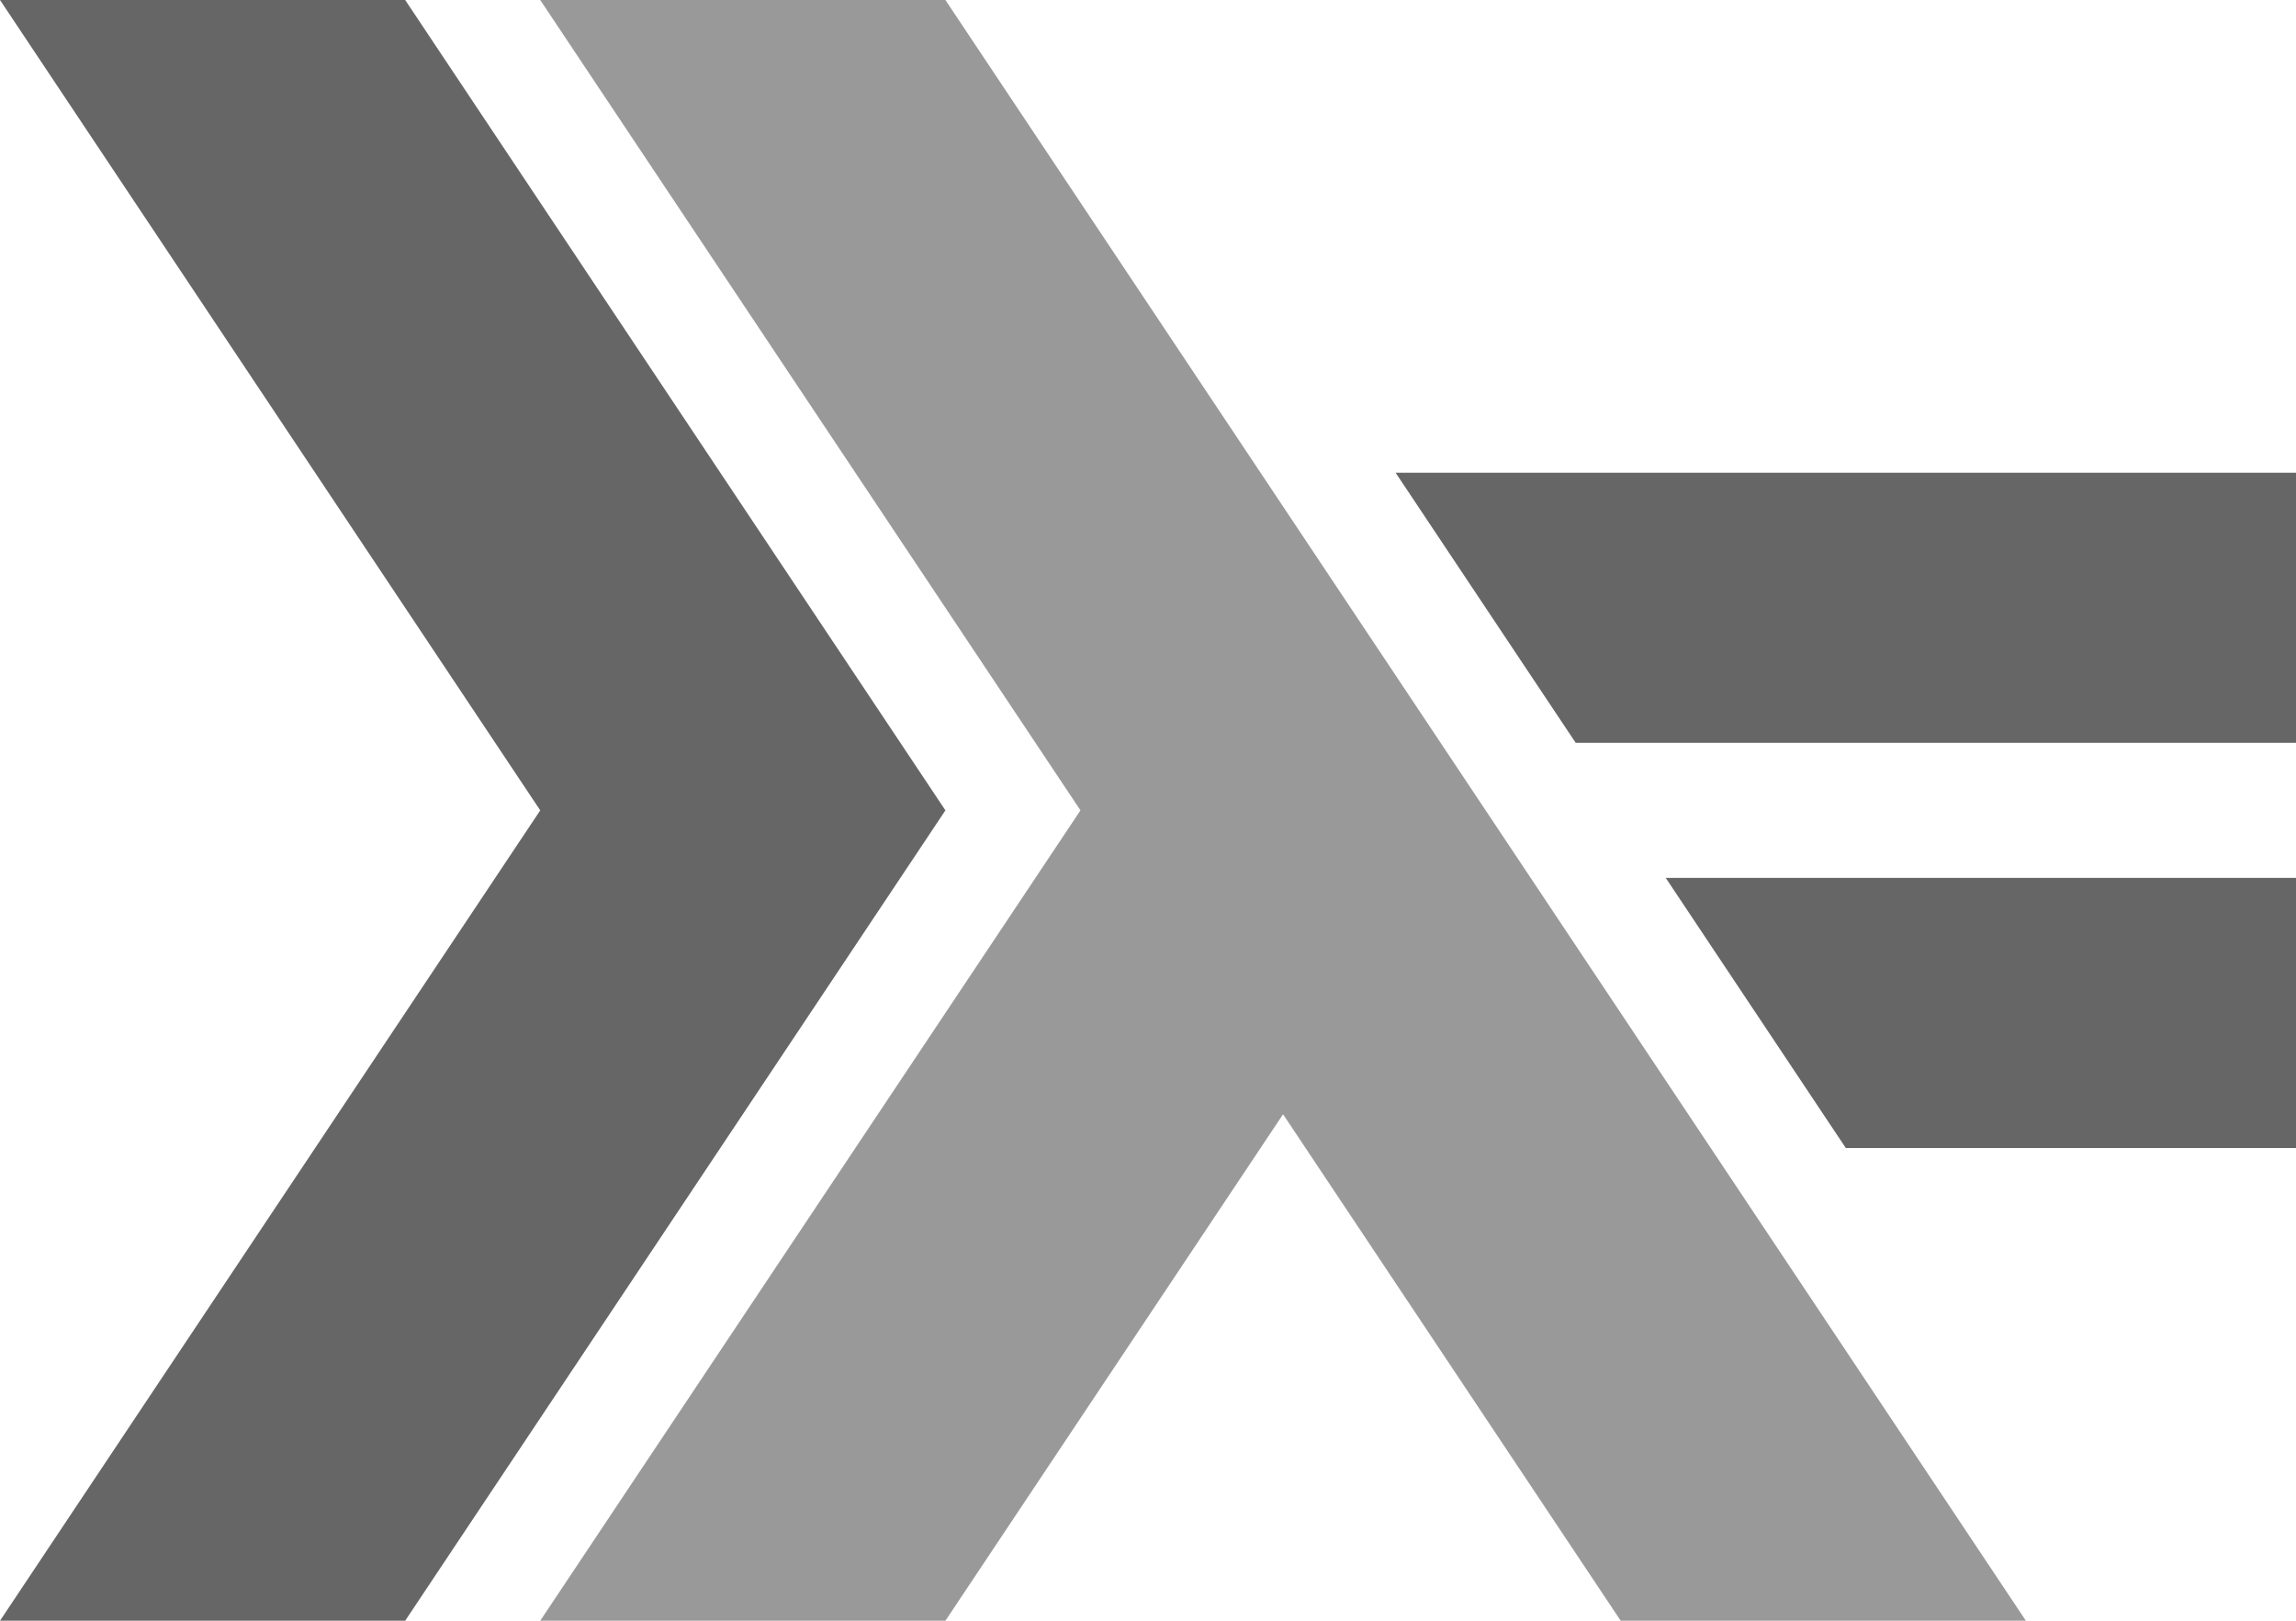
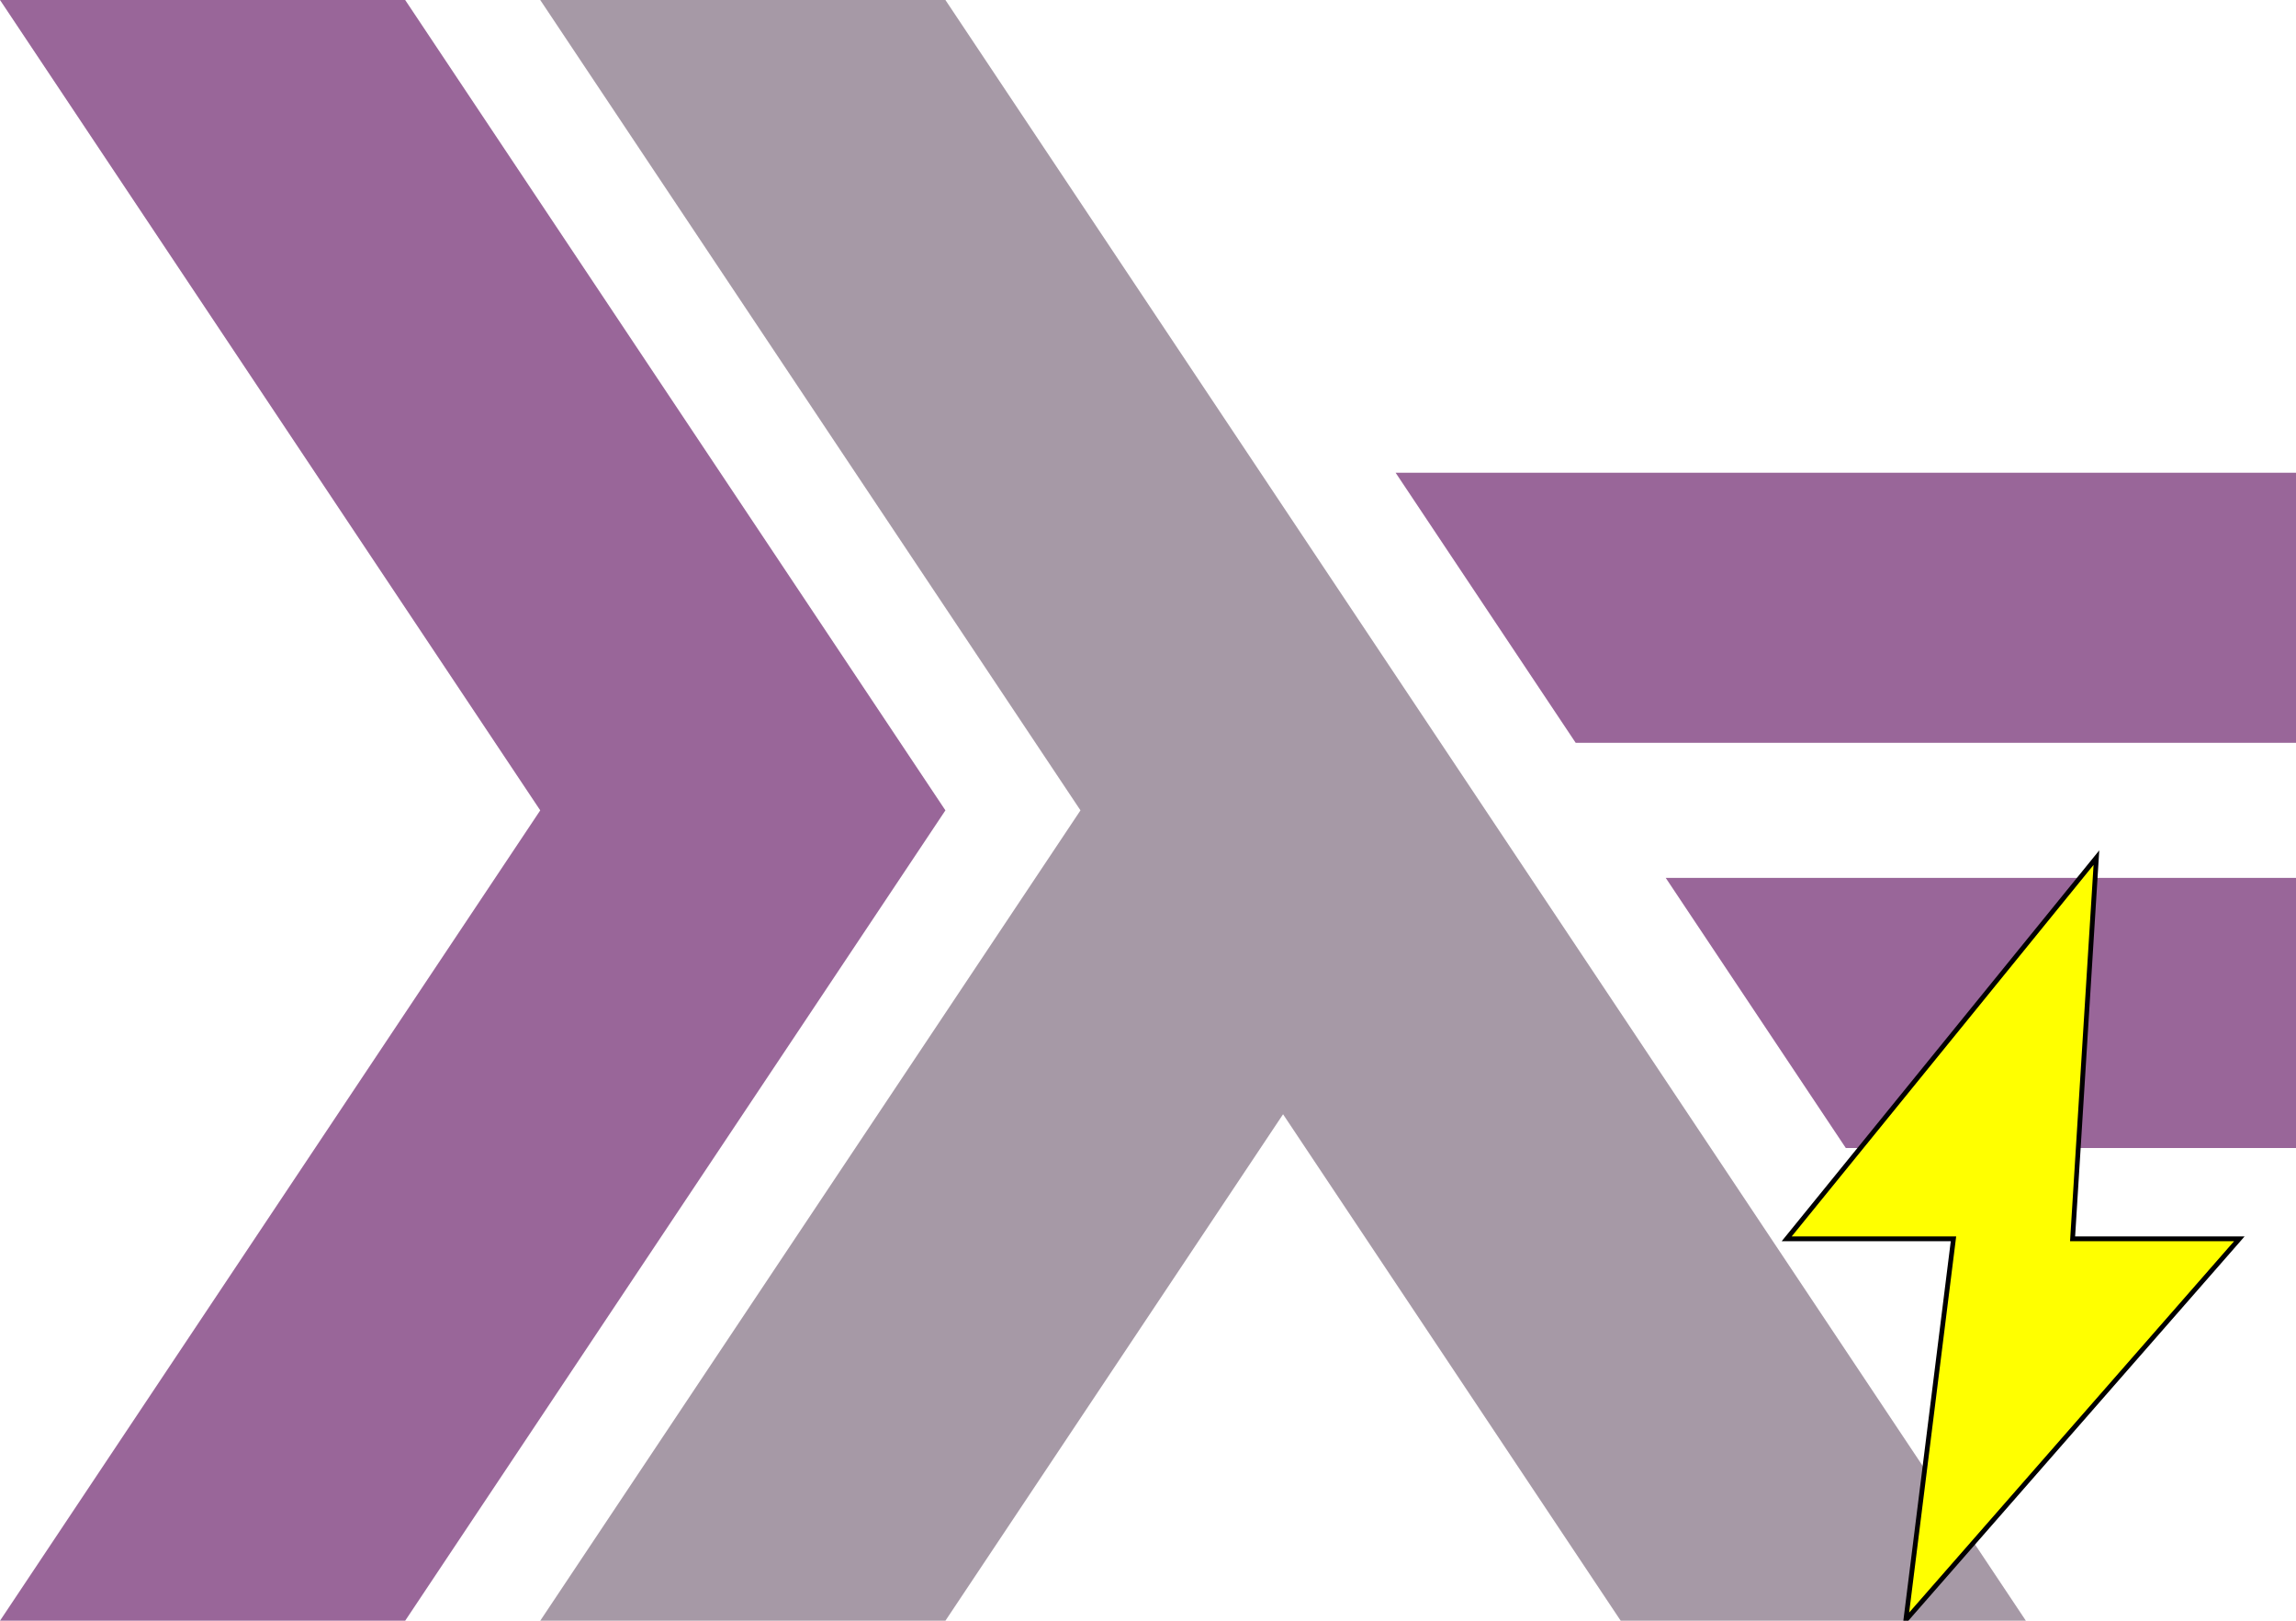
<svg xmlns="http://www.w3.org/2000/svg" width="481.89pt" height="340.157pt" viewBox="0 0 481.89 340.157" version="1.1">
  <defs>
    <clipPath id="clip1">
      <path d="M 0 340.156 L 481.891 340.156 L 481.891 0 L 0 0 L 0 340.156 Z M 0 340.156 " />
    </clipPath>
  </defs>
  <g id="surface0">
    <g clip-path="url(#clip1)" clip-rule="nonzero">
-       <path style=" stroke:none;fill-rule: nonzero; fill: rgb(40%,40%,40%); fill-opacity: 1;" d="M 0 340.156 L 113.387 170.078 L 0 0 L 85.039 0 L 198.426 170.078 L 85.039 340.156 L 0 340.156 Z M 0 340.156 " />
-       <path style=" stroke:none;fill-rule: nonzero; fill: rgb(60%,60%,60%); fill-opacity: 1;" d="M 113.387 340.156 L 226.773 170.078 L 113.387 0 L 198.426 0 L 425.195 340.156 L 340.156 340.156 L 269.293 233.859 L 198.426 340.156 L 113.387 340.156 Z M 113.387 340.156 " />
-       <path style=" stroke:none;fill-rule: nonzero; fill: rgb(40%,40%,40%); fill-opacity: 1;" d="M 387.402 240.945 L 349.609 184.254 L 481.891 184.25 L 481.891 240.945 L 387.402 240.945 Z M 387.402 240.945 " />
-       <path style=" stroke:none;fill-rule: nonzero; fill: rgb(40%,40%,40%); fill-opacity: 1;" d="M 330.711 155.906 L 292.914 99.215 L 481.891 99.211 L 481.891 155.906 L 330.711 155.906 Z M 330.711 155.906 " />
+       <path style=" stroke:none;fill-rule: nonzero; fill: rgb(60%,40%,60%); fill-opacity: 1;" d="M 0 340.156 L 113.387 170.078 L 0 0 L 85.039 0 L 198.426 170.078 L 85.039 340.156 L 0 340.156 Z M 0 340.156 " />
+       <path style=" stroke:none;fill-rule: nonzero; fill: rgb(65%,60%,65%); fill-opacity: 1;" d="M 113.387 340.156 L 226.773 170.078 L 113.387 0 L 198.426 0 L 425.195 340.156 L 340.156 340.156 L 269.293 233.859 L 198.426 340.156 L 113.387 340.156 Z M 113.387 340.156 " />
+       <path style=" stroke:none;fill-rule: nonzero; fill: rgb(60%,40%,60%); fill-opacity: 1;" d="M 387.402 240.945 L 349.609 184.254 L 481.891 184.25 L 481.891 240.945 L 387.402 240.945 Z M 387.402 240.945 " />
+       <path style=" stroke:none;fill-rule: nonzero; fill: rgb(60%,40%,60%); fill-opacity: 1;" d="M 330.711 155.906 L 292.914 99.215 L 481.891 99.211 L 481.891 155.906 L 330.711 155.906 Z M 330.711 155.906 " />
+       <path style="stroke:black; fill-rule: nonzero; fill: rgb(100%,100%,0%); fill-opacity: 1;" d="M 440 180 L 375 260 L 410 260 L 400 340 L 470 260 L 435 260 Z" />
    </g>
  </g>
</svg>
